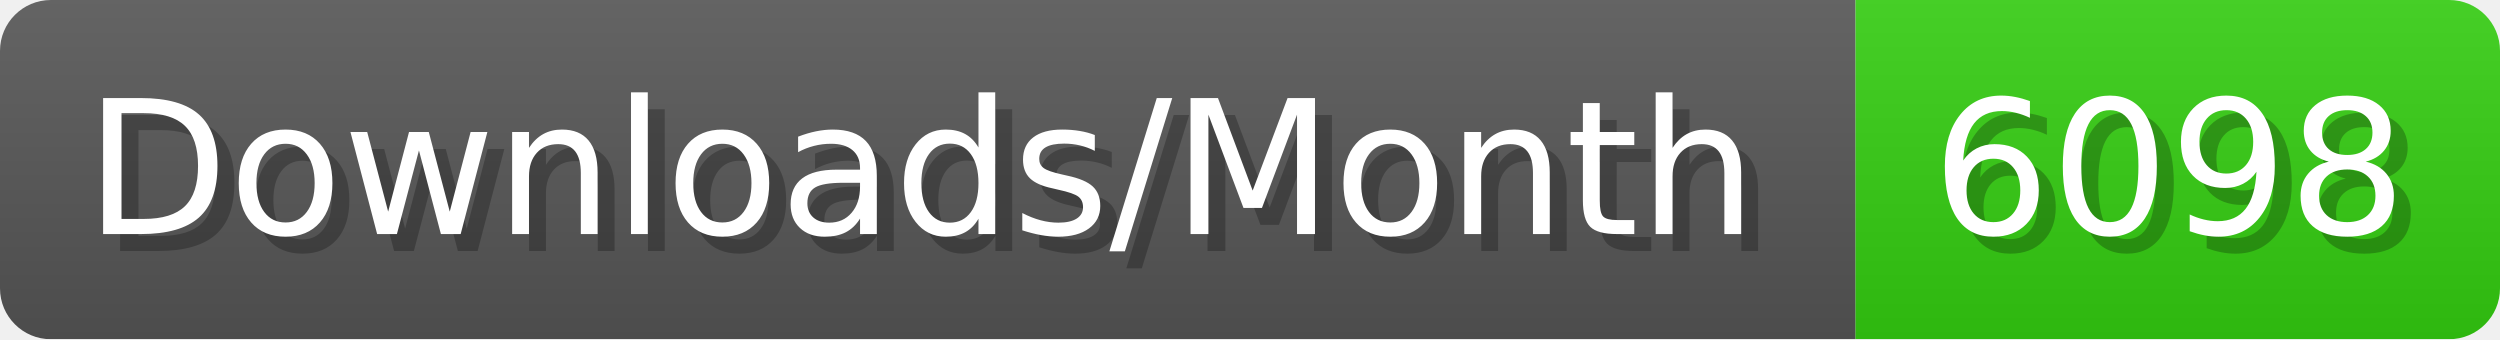
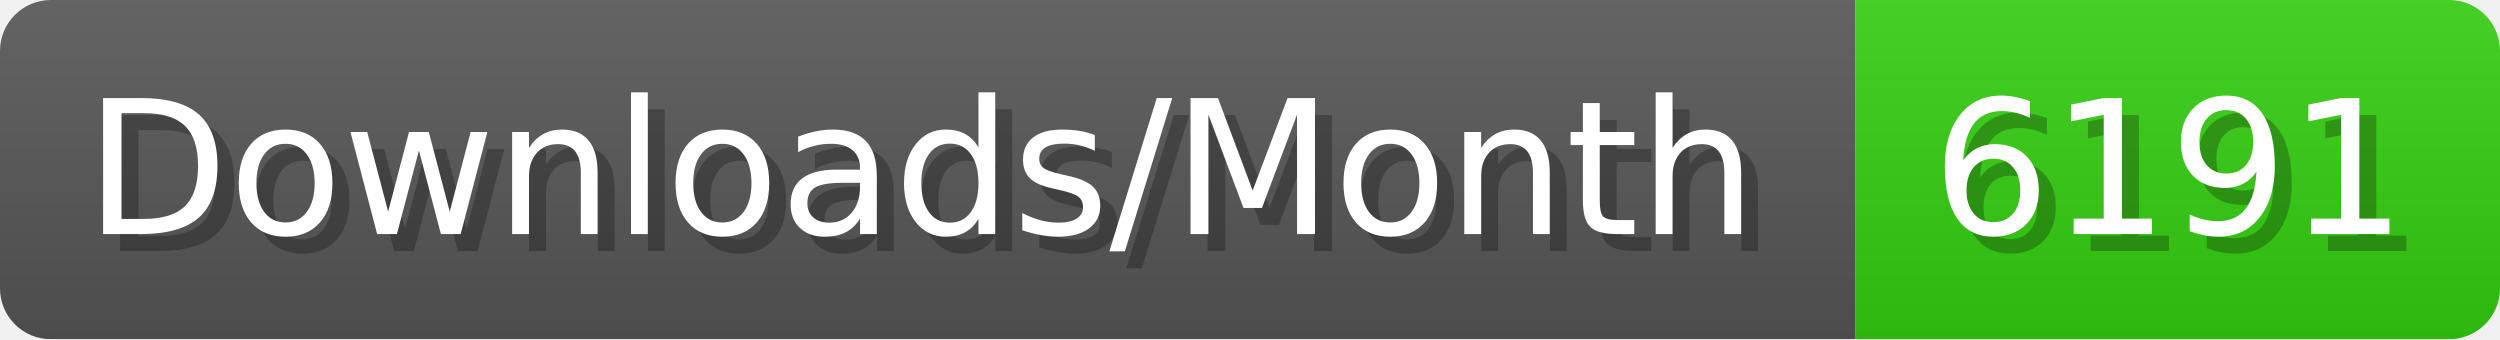
- <svg xmlns="http://www.w3.org/2000/svg" width="147.4" height="20" viewBox="0 0 1474 200" role="img" aria-label="Downloads/Month: 6098">
+ <svg xmlns="http://www.w3.org/2000/svg" width="147.4" height="20" viewBox="0 0 1474 200" role="img" aria-label="Downloads/Month: 6191">
  <linearGradient id="YlXUI" x2="0" y2="100%">
    <stop offset="0" stop-opacity=".1" stop-color="#EEE" />
    <stop offset="1" stop-opacity=".1" />
  </linearGradient>
  <mask id="JHhop">
    <rect width="1474" height="200" rx="30" fill="#FFF" />
  </mask>
  <g mask="url(#JHhop)">
    <rect width="1094" height="200" fill="#555" />
    <rect width="380" height="200" fill="#3C1" x="1094" />
    <rect width="1474" height="200" fill="url(#YlXUI)" />
  </g>
  <g aria-hidden="true" fill="#fff" text-anchor="start" font-family="Verdana,DejaVu Sans,sans-serif" font-size="110">
    <text x="60" y="148" textLength="994" fill="#000" opacity="0.25">Downloads/Month</text>
    <text x="50" y="138" textLength="994">Downloads/Month</text>
-     <text x="1149" y="148" textLength="280" fill="#000" opacity="0.25">6098</text>
-     <text x="1139" y="138" textLength="280">6098</text>
+     <text x="1149" y="148" textLength="280" fill="#000" opacity="0.25">6191</text>
+     <text x="1139" y="138" textLength="280">6191</text>
  </g>
</svg>
